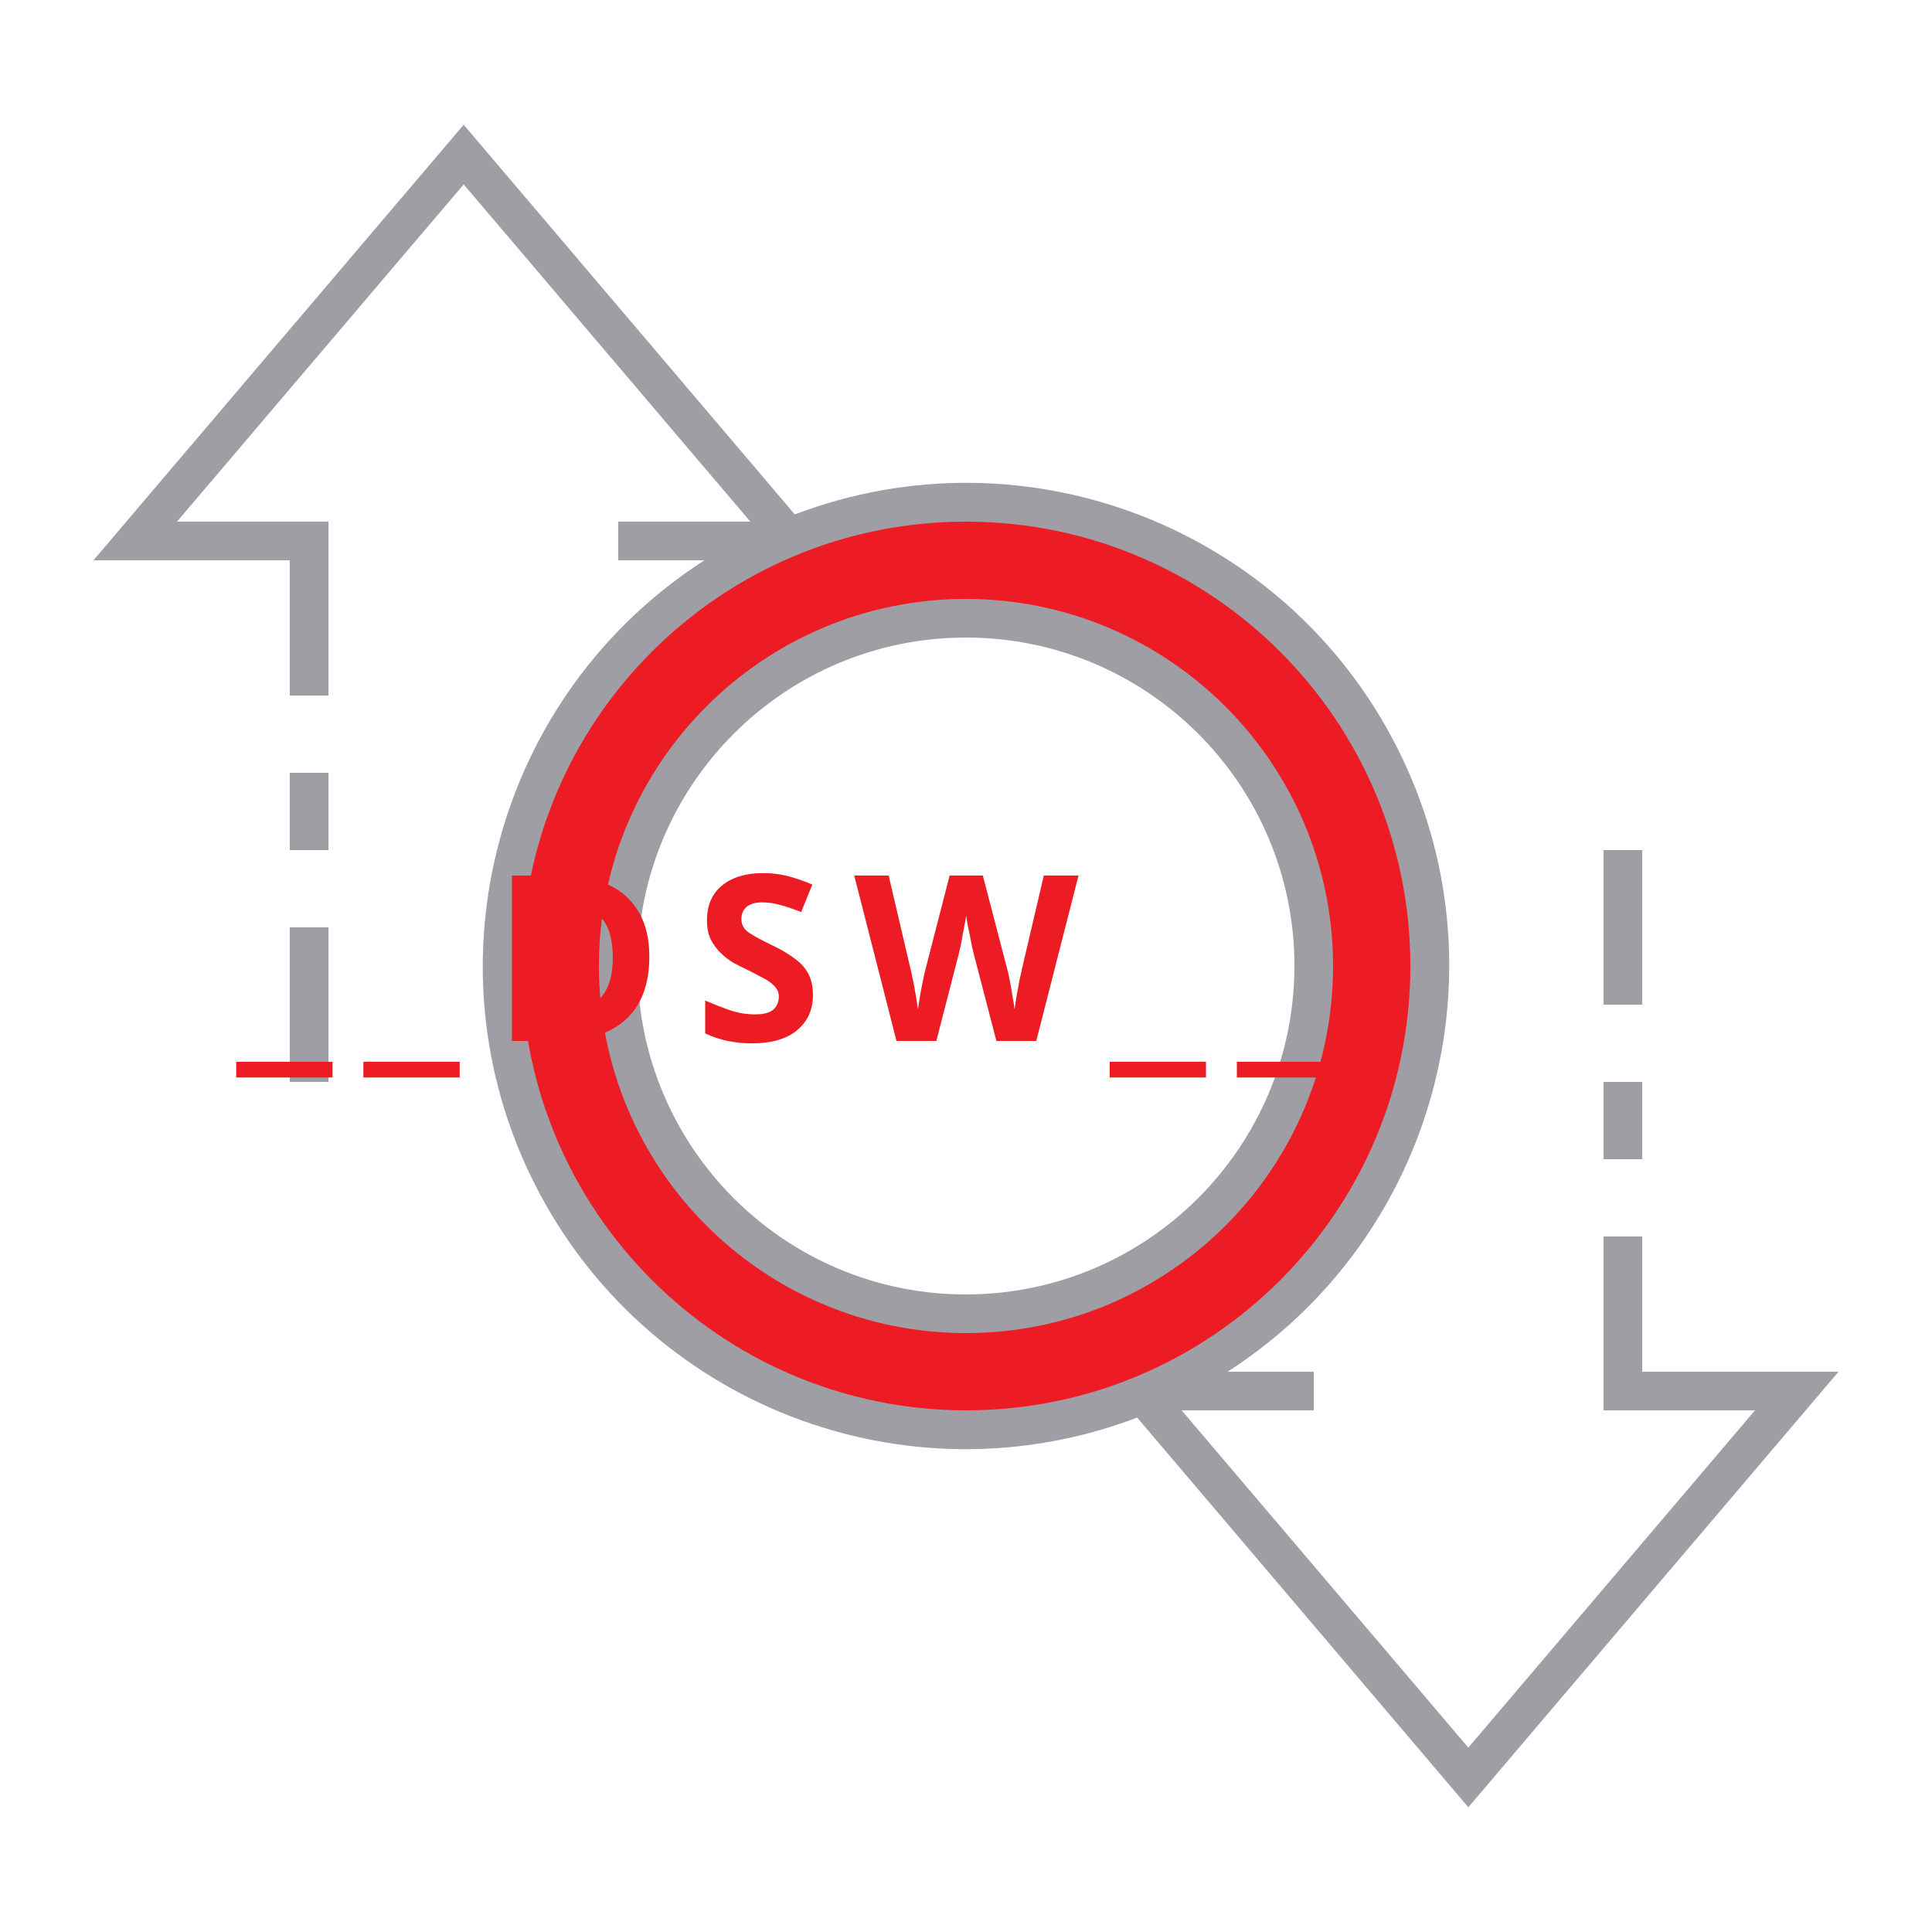
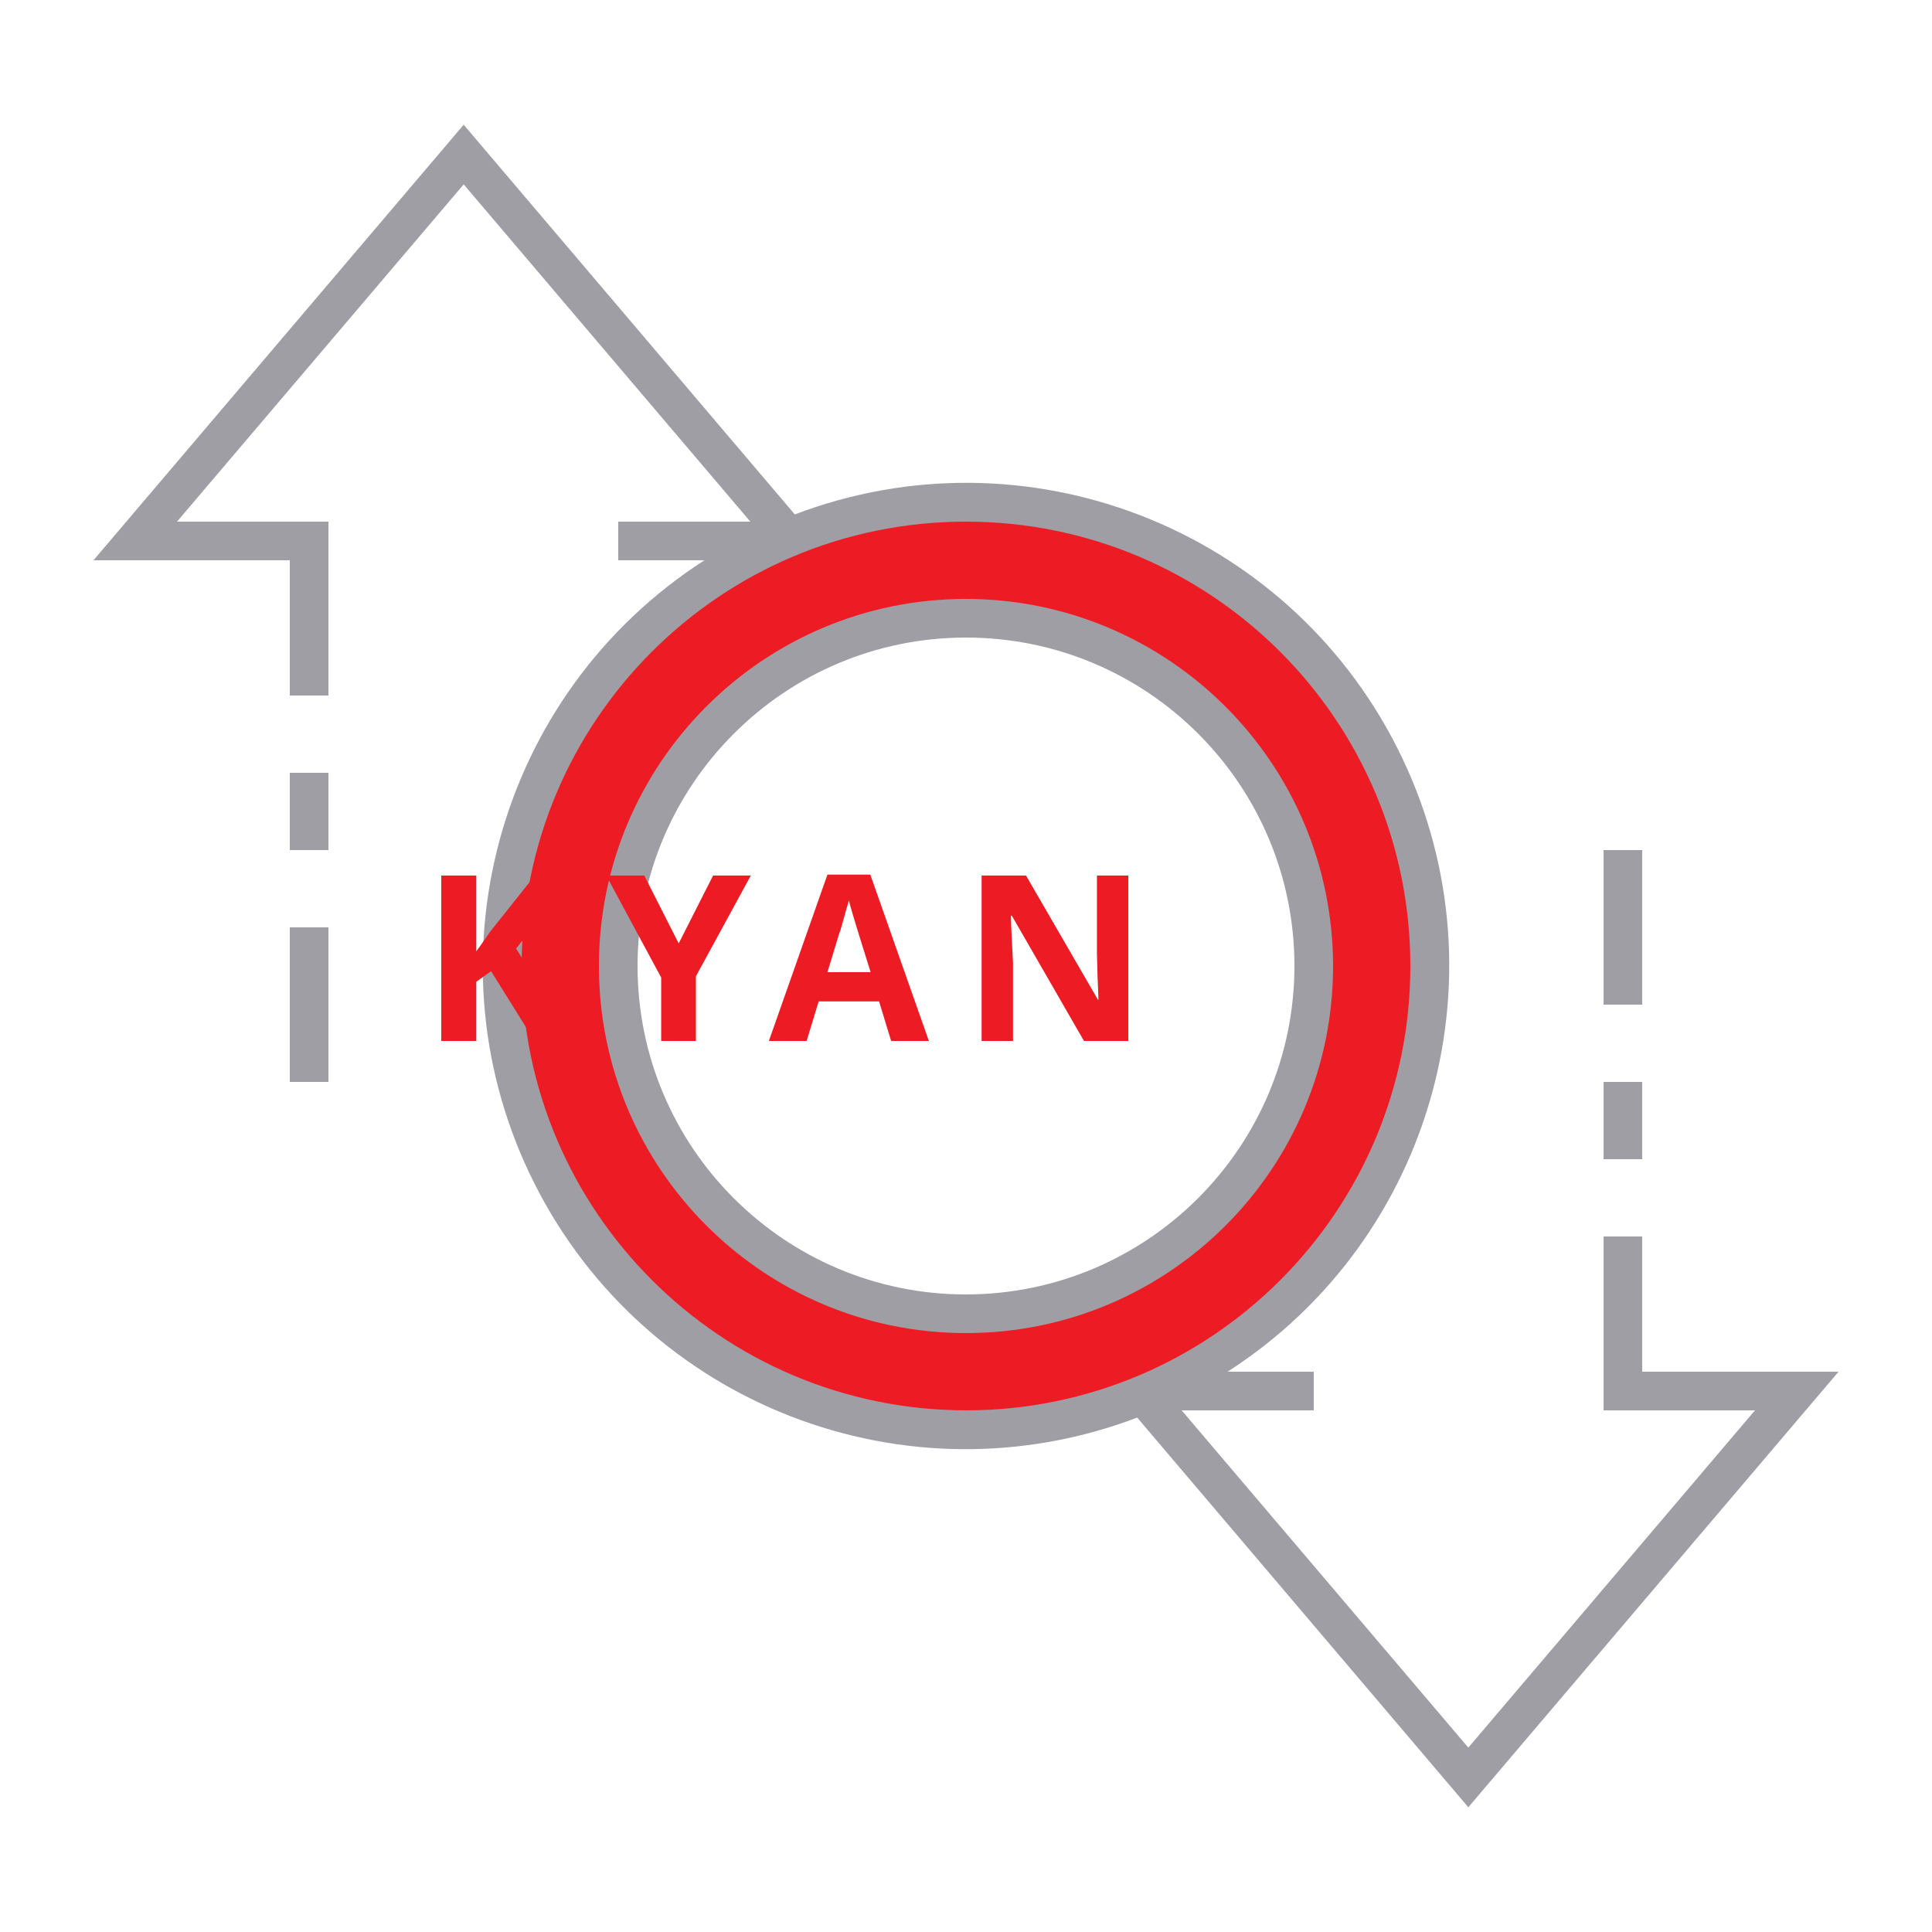
<svg xmlns="http://www.w3.org/2000/svg" id="ic_empty_Dark_transactions" width="100" height="100" viewBox="0 0 100 100" version="1.1">
  <defs id="defs4">
    <style type="text/css" id="style2">
            .cls-1{fill:#413d4a}.cls-2{fill:#a09ea5}.cls-3{fill:none}
        </style>
    <style id="style2-0">.cls-1{fill:#66f;}</style>
  </defs>
  <g id="Group_9036" data-name="Group 9036">
    <path id="Path_18988" d="M50 26a24 24 0 1 0 24 24 24 24 0 0 0-24-24zm0 42a18 18 0 1 1 18-18 18 18 0 0 1-18 18z" class="cls-1" data-name="Path 18988" style="fill:#ed1c24;fill-opacity:1" />
    <g id="Group_9035" data-name="Group 9035">
      <g id="Group_9034" data-name="Group 9034">
        <path id="Path_18990" d="M50 31a19 19 0 1 0 19 19 19.021 19.021 0 0 0-19-19zm0 36a17 17 0 1 1 17-17 17.019 17.019 0 0 1-17 17z" class="cls-2" data-name="Path 18990" />
        <path id="Rectangle_4693" d="M0 0h2v4H0z" class="cls-2" data-name="Rectangle 4693" transform="translate(83 56)" />
        <path id="Rectangle_4694" d="M0 0h2v8H0z" class="cls-2" data-name="Rectangle 4694" transform="translate(83 44)" />
        <path id="Rectangle_4695" d="M0 0h2v8H0z" class="cls-2" data-name="Rectangle 4695" transform="translate(15 48)" />
        <path id="Rectangle_4696" d="M0 0h2v4H0z" class="cls-2" data-name="Rectangle 4696" transform="translate(15 40)" />
        <path id="Path_18991" d="M95.162 71H85v-7h-2v9h7.838L76 90.456 61.162 73H68v-2h-4.461a24.989 24.989 0 0 0-22.4-44.374L24 6.456 4.838 29H15v7h2v-9H9.162L24 9.544 38.838 27H32v2h4.461a24.989 24.989 0 0 0 22.4 44.374L76 93.544zM27 50a23 23 0 1 1 23 23 23.026 23.026 0 0 1-23-23z" class="cls-2" data-name="Path 18991" />
      </g>
    </g>
    <text xml:space="preserve" style="font-style:normal;font-variant:normal;font-weight:bold;font-stretch:normal;font-size:16px;line-height:1.25;font-family:sans-serif;-inkscape-font-specification:'sans-serif Bold';text-align:center;text-anchor:middle;opacity:1;fill:#ed1c24;fill-opacity:1;stroke:#ed1c24;stroke-width:0;stroke-miterlimit:4;stroke-dasharray:none;stroke-opacity:1" x="50.197" y="53.878" id="text839">
-       <tspan id="tspan837" x="51.022" y="53.878" style="font-size:12px;letter-spacing:1.65px">__DSW__</tspan>
+       <tspan id="tspan837" x="51.022" y="53.878" style="font-size:12px;letter-spacing:1.65px">KYAN</tspan>
    </text>
  </g>
</svg>
